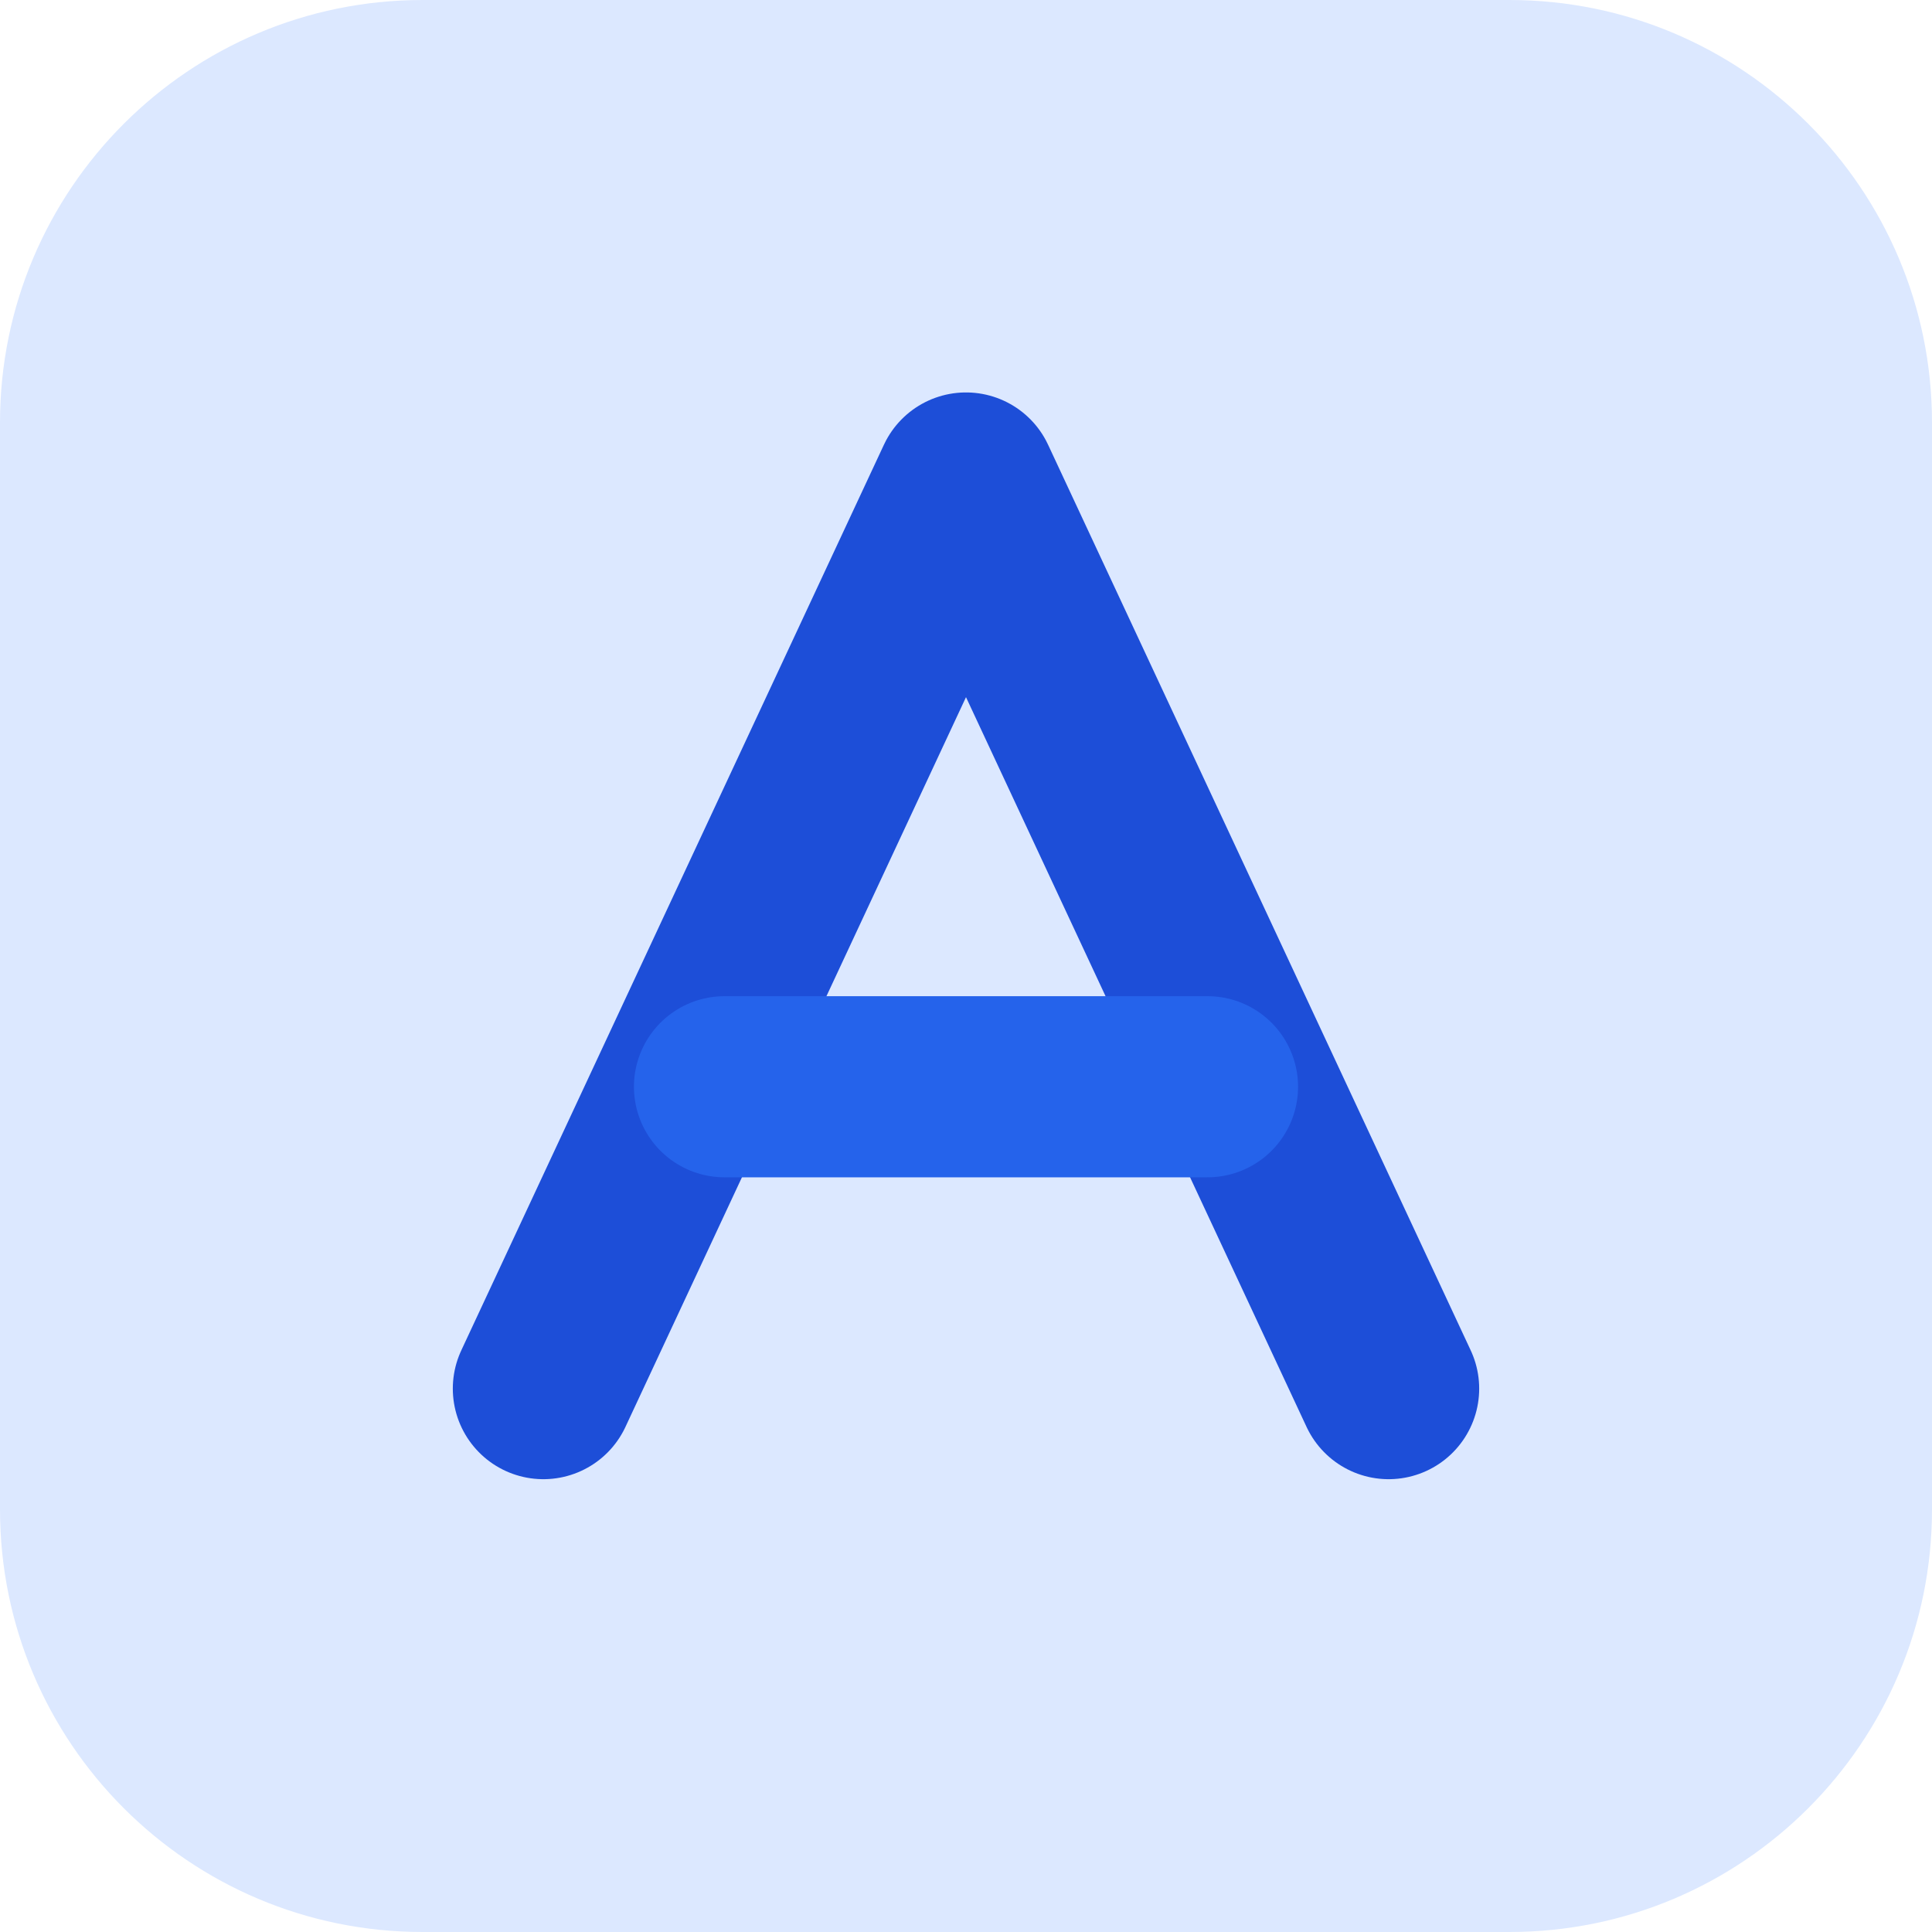
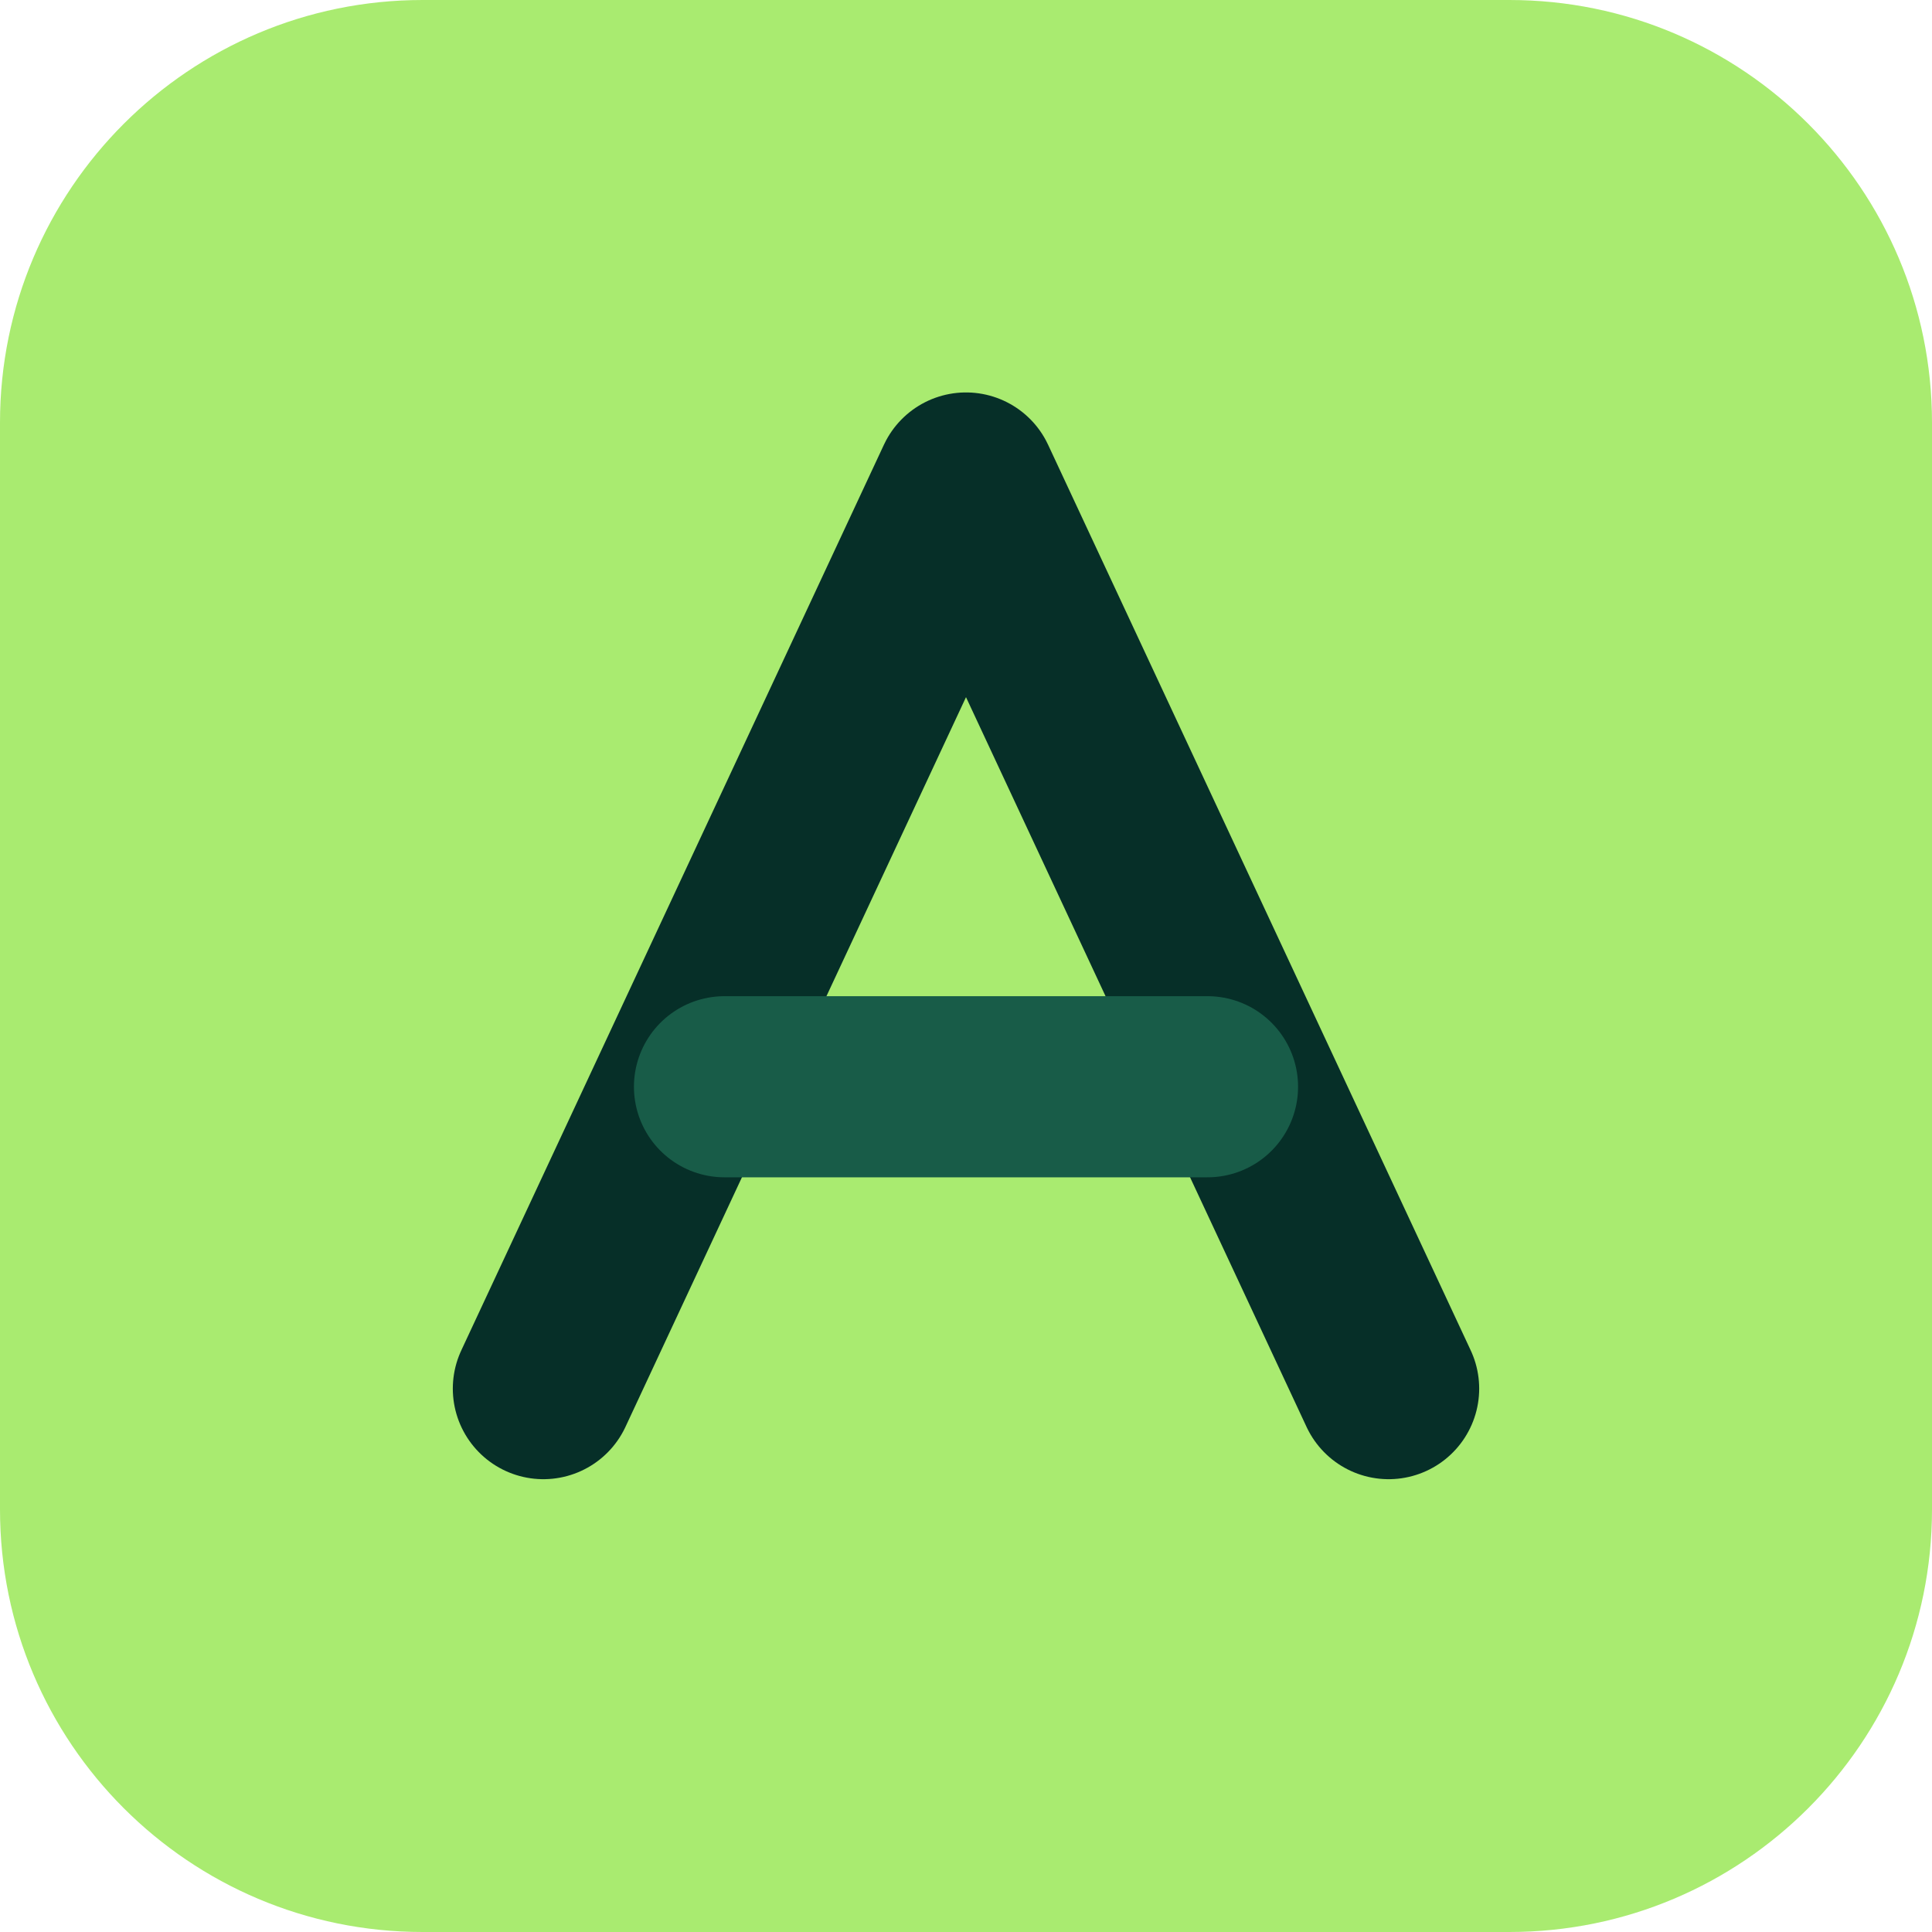
<svg xmlns="http://www.w3.org/2000/svg" viewBox="0 0 64 64">
-   <rect width="64" height="64" rx="14" fill="#DCE8FF" />
-   <path d="M18 46L32 16l14 30" fill="none" stroke="#1D4ED8" stroke-width="6" stroke-linecap="round" stroke-linejoin="round" />
-   <path d="M24 36h16" stroke="#2563EB" stroke-width="6" stroke-linecap="round" />
+   <rect width="64" height="64" rx="14" fill="#a9eb70" />
+   <path d="M18 46L32 16l14 30" fill="none" stroke="#062f28" stroke-width="6" stroke-linecap="round" stroke-linejoin="round" />
+   <path d="M24 36h16" stroke="#185c48" stroke-width="6" stroke-linecap="round" />
</svg>
